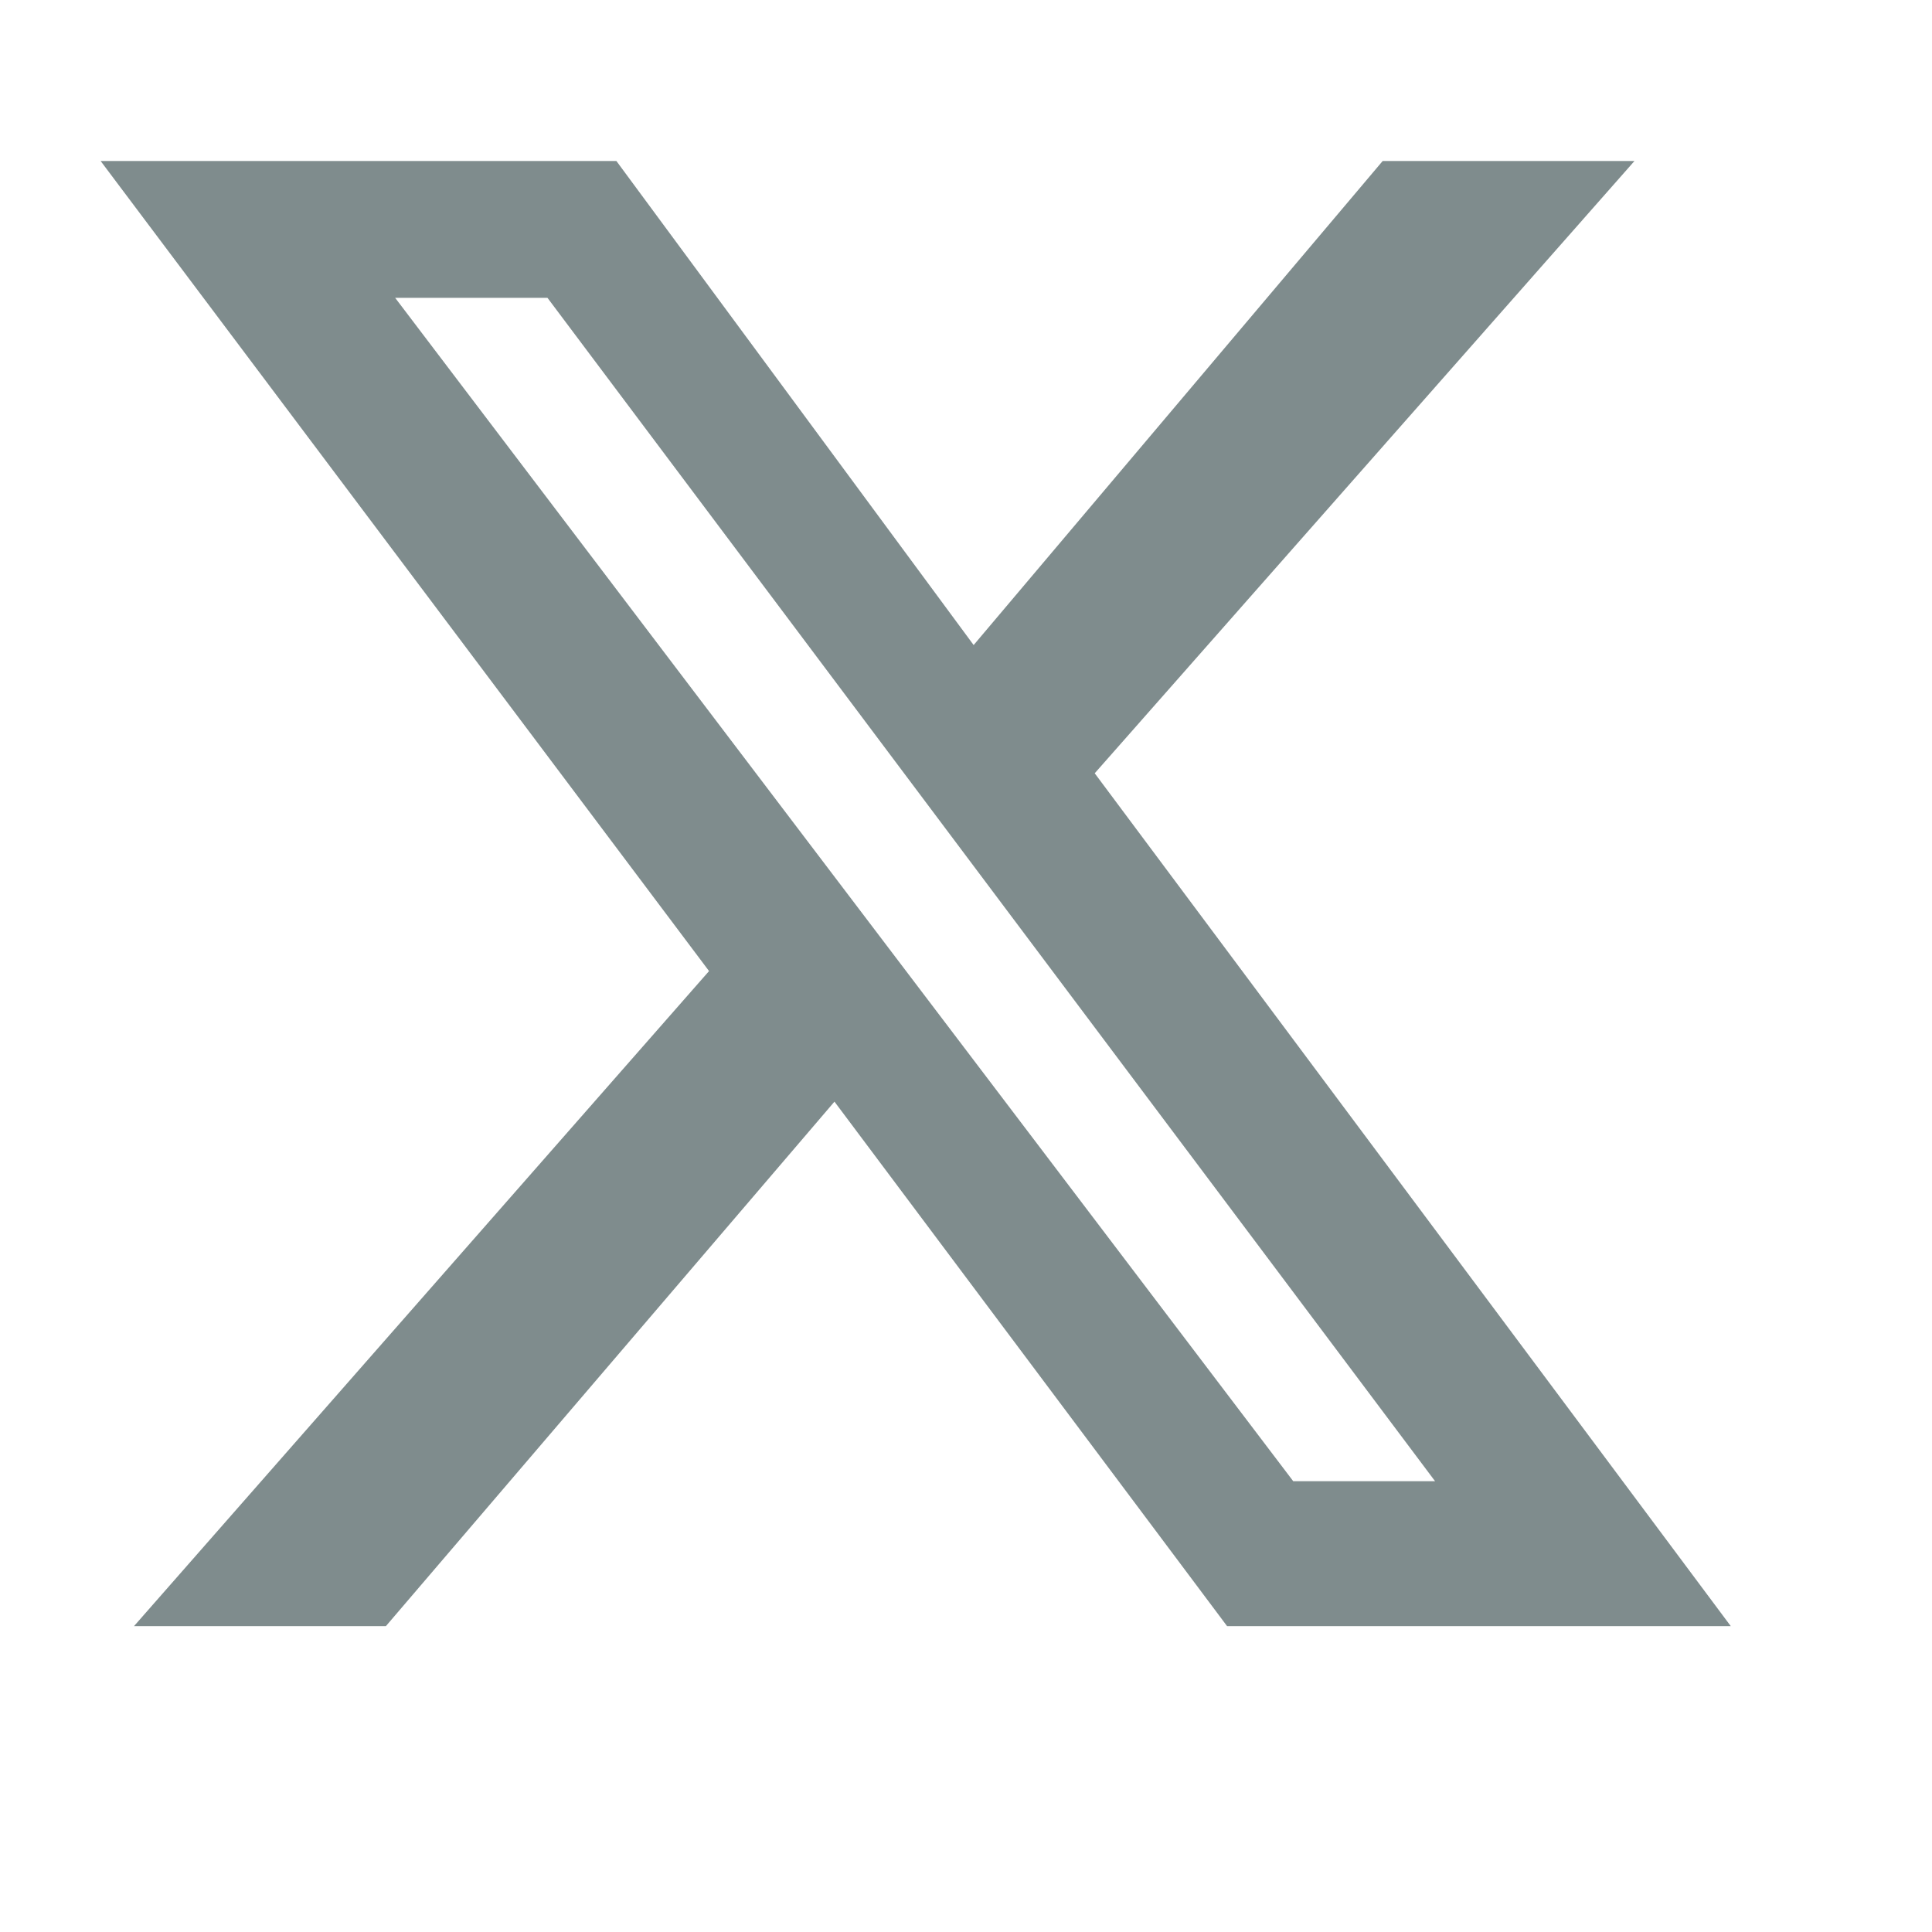
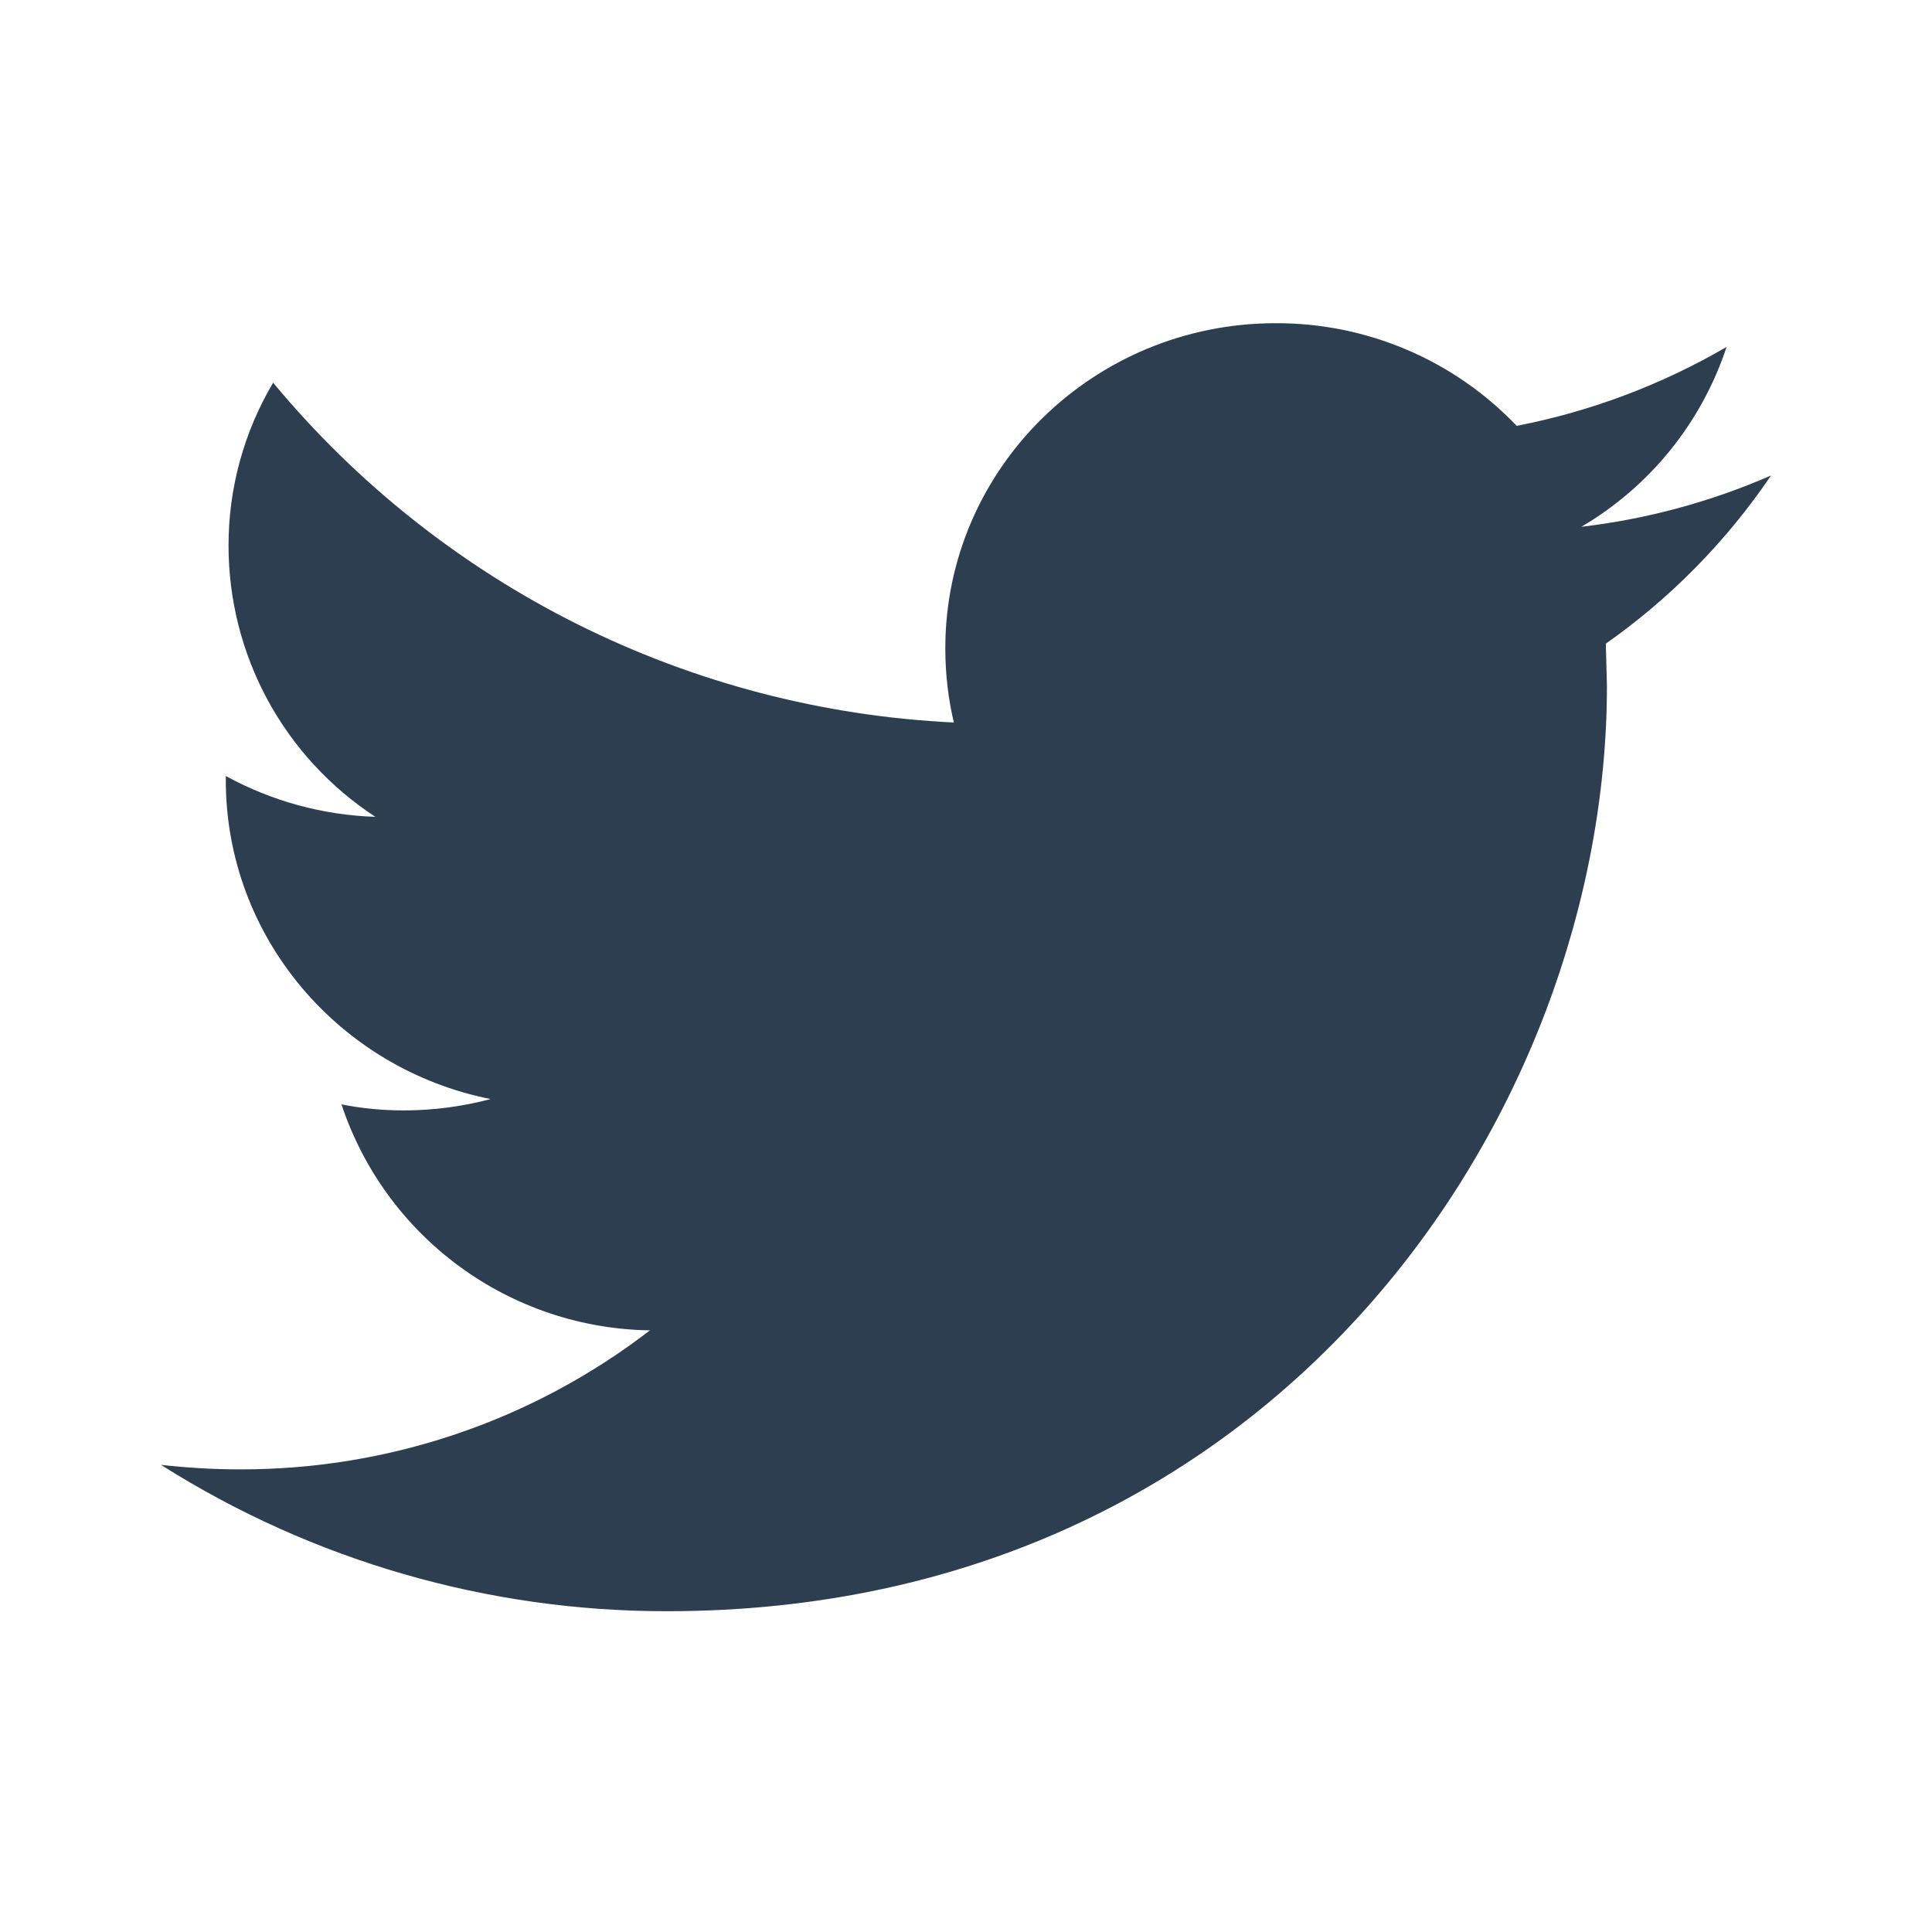
<svg xmlns="http://www.w3.org/2000/svg" width="24" height="24" viewBox="0 0 24 24" fill="none">
-   <path d="M17.176 2H20.304L13.599 9.606L21.5 20.2H15.243L10.366 13.685L4.794 20.2H1.665L8.808 12.063L1.25 2H7.657L12.095 8.013L17.176 2ZM16.065 18.4H17.827L6.801 3.7H4.909L16.065 18.4Z" fill="#7F8C8D" />
+   <path d="M22 5.907C21.25 6.234 20.456 6.449 19.644 6.544C20.497 6.043 21.138 5.249 21.448 4.31C20.64 4.78 19.759 5.112 18.841 5.29C18.454 4.885 17.99 4.563 17.475 4.344C16.96 4.125 16.406 4.013 15.846 4.015C13.58 4.015 11.743 5.825 11.743 8.055C11.743 8.371 11.779 8.68 11.849 8.975C10.224 8.898 8.632 8.482 7.176 7.756C5.72 7.029 4.432 6.006 3.393 4.754C3.029 5.368 2.837 6.07 2.839 6.784C2.84 7.452 3.007 8.109 3.325 8.696C3.644 9.283 4.104 9.782 4.663 10.147C4.012 10.126 3.376 9.952 2.805 9.64V9.69C2.805 11.648 4.22 13.281 6.095 13.653C5.743 13.746 5.38 13.794 5.015 13.794C4.75 13.794 4.493 13.769 4.242 13.719C4.51 14.527 5.023 15.231 5.71 15.734C6.397 16.237 7.223 16.514 8.074 16.526C6.614 17.651 4.822 18.258 2.979 18.253C2.647 18.253 2.321 18.233 2 18.197C3.881 19.388 6.063 20.018 8.289 20.015C15.836 20.015 19.962 13.858 19.962 8.519L19.948 7.996C20.753 7.43 21.448 6.722 22 5.907Z" fill="#2C3E50" />
</svg>
